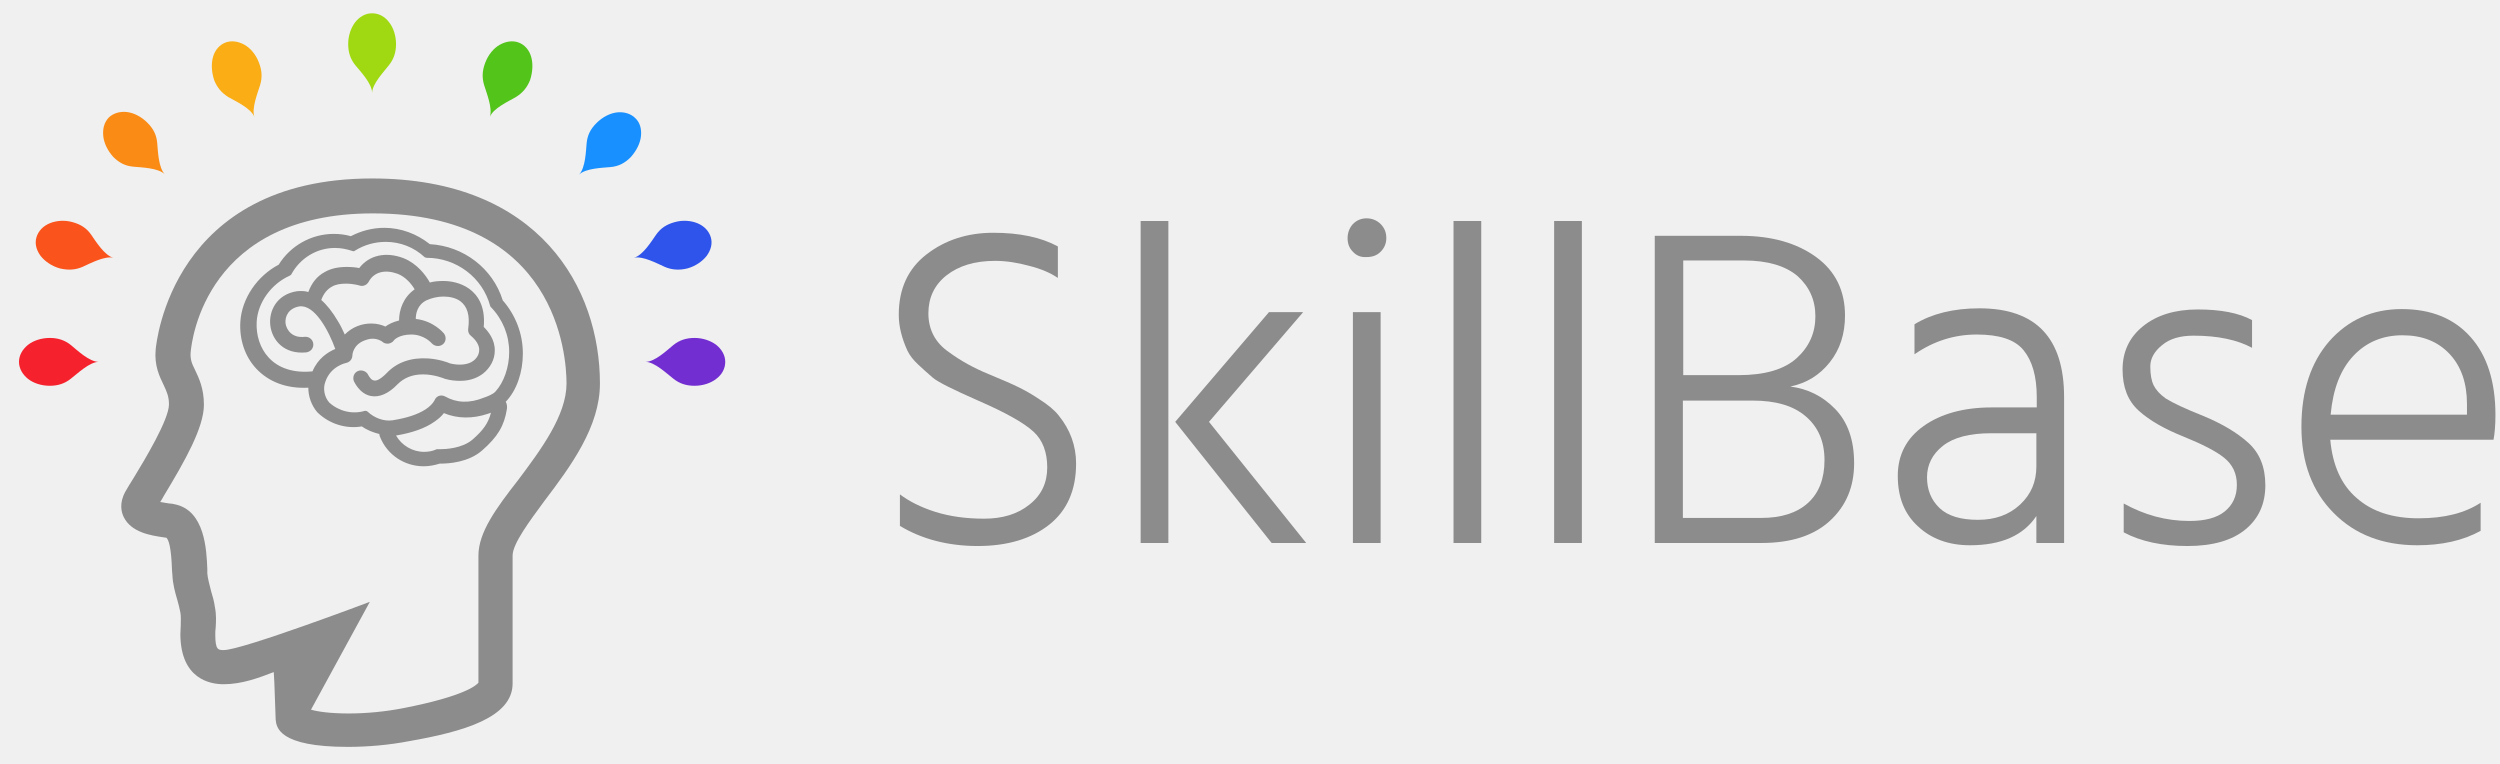
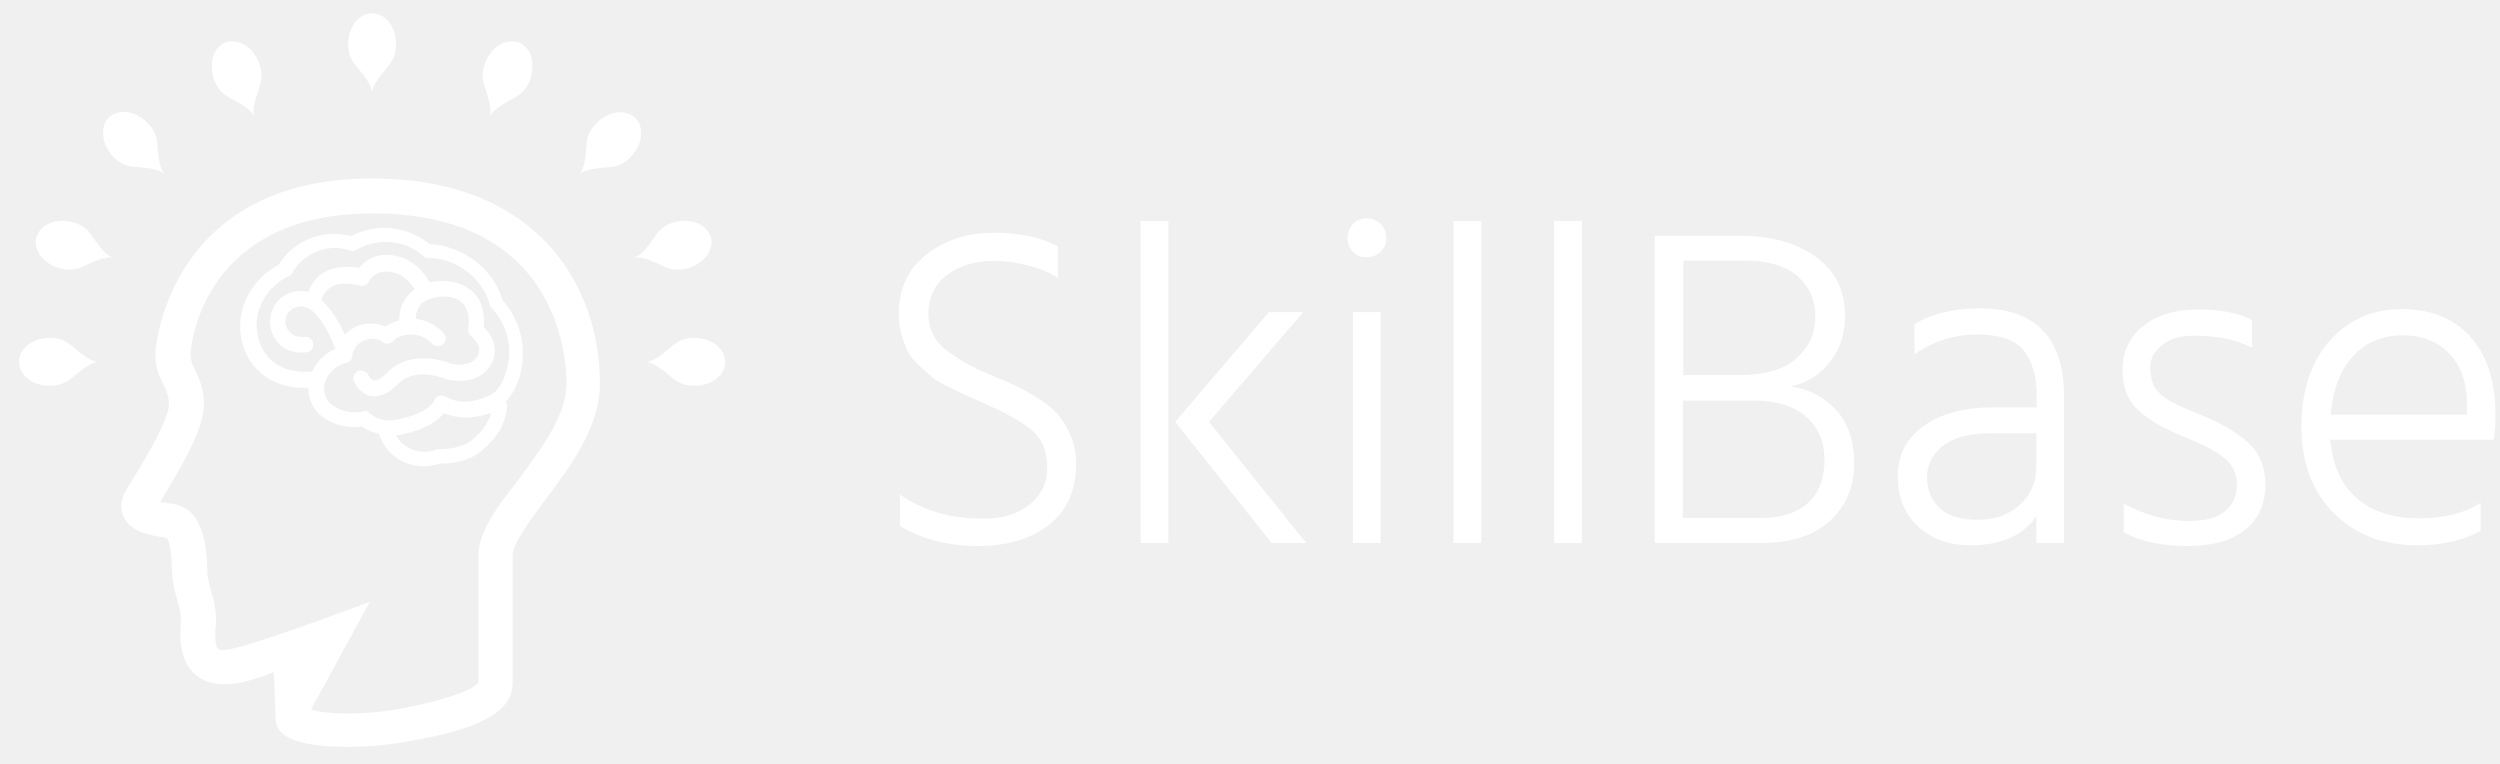
<svg xmlns="http://www.w3.org/2000/svg" version="1.1" x="0px" y="0px" viewBox="0 0 658.4 201" style="enable-background:new 0 0 658.4 201;" xml:space="preserve">
  <style type="text/css">
- 	.st0{fill:#8C8C8C;}
- 	.st1{fill:#A0D911;}
- 	.st2{fill:#722ED1;}
- 	.st3{fill:#1890FF;}
- 	.st4{fill:#52C41A;}
- 	.st5{fill:#2F54EB;}
- 	.st6{fill:#F5222D;}
- 	.st7{fill:#FA8C16;}
- 	.st8{fill:#FAAD14;}
- 	.st9{fill:#FA541C;}
+ 	.st0{fill:#ffffff;}
+ 	.st1{fill:#ffffff;}
+ 	.st2{fill:#ffffff;}
+ 	.st3{fill:#ffffff;}
+ 	.st4{fill:#ffffff;}
+ 	.st5{fill:#ffffff;}
+ 	.st6{fill:#ffffff;}
+ 	.st7{fill:#ffffff;}
+ 	.st8{fill:#ffffff;}
+ 	.st9{fill:#ffffff;}
</style>
  <g id="bg">
</g>
  <g id="object">
</g>
  <g id="Icon">
    <g>
      <path class="st0" d="M137.7,93.1c0-5.2-1.9-10.1-5.3-14c-2.6-8.4-10.3-14.3-19.2-14.8c-3.4-2.7-7.6-4.3-12-4.3    c-3.1,0-6.1,0.8-8.8,2.2c-1.4-0.4-2.9-0.6-4.5-0.6c-5.9,0-11.4,3.1-14.5,8.1c-5.7,3-9.7,8.9-10.1,15c-0.3,4.7,1.2,9.2,4.2,12.4    c3.3,3.5,8,5.3,13.7,5c0,2.3,0.8,4.6,2.3,6.4c0.1,0.1,0.2,0.2,0.3,0.3c3.1,2.9,7.4,4.2,11.5,3.5c1.4,1,3,1.6,4.6,2    c0,0.3,0.1,0.6,0.2,0.8c1.9,4.7,6.4,7.7,11.5,7.7c1.5,0,2.9-0.3,4.2-0.7l0.2,0c2.1,0,7.4-0.3,11-3.5c4-3.5,5.8-6.4,6.5-10.9    c0.1-0.7,0-1.3-0.3-1.9C136.1,102.8,137.7,98,137.7,93.1z M111.7,119c-3.1,0-5.9-1.7-7.4-4.3c4.2-0.7,7.7-1.9,10.2-3.7    c1-0.7,1.8-1.4,2.4-2.2c3.6,1.5,7.6,1.5,11.5,0.2c0.3-0.1,0.6-0.2,0.9-0.3c-0.7,2.7-2,4.6-4.9,7.1c-2.7,2.3-7.1,2.5-8.4,2.5    c-0.4,0-0.7,0-0.8,0c-0.1,0-0.3,0-0.4,0.1C113.9,118.8,112.8,119,111.7,119z M117.2,104.4c-0.6-0.3-1.2-0.3-1.7-0.1    c-0.7,0.3-0.9,0.8-1.1,1.2c-0.4,0.7-1.1,1.5-2.3,2.3c-2.2,1.4-5,2.3-8.8,2.9c-2.2,0.3-4.7-0.6-6.5-2.3c-0.1-0.1-0.3-0.2-0.5-0.2    c-0.1,0-0.1,0-0.2,0c-3.3,1-6.9,0.1-9.4-2.2c-1.3-1.5-1.7-3.7-1-5.5c1.4-4.1,5.4-4.9,5.4-4.9c1-0.2,1.7-1,1.7-2    c0-0.1,0.1-2.7,3.1-3.9c0.8-0.3,1.5-0.5,2.2-0.5c1.6,0,2.6,0.8,2.6,0.8c0.4,0.4,0.9,0.5,1.4,0.5c0,0,0.2,0,0.2,0    c0.6-0.1,1.1-0.4,1.4-0.8c0-0.1,1.3-1.6,4.6-1.6c3.4,0,5.3,2.2,5.4,2.3c0.7,0.8,2,1,2.9,0.3c0.9-0.7,1-2,0.3-2.9    c-0.1-0.1-2.7-3.3-7.4-3.8c0-1.4,0.4-3.7,2.8-4.9c1.3-0.6,2.9-1,4.5-1c1.7,0,3.3,0.4,4.4,1.2c1.9,1.4,2.6,3.8,2.1,7.3    c-0.1,0.8,0.2,1.5,0.8,1.9c0.2,0.2,2.2,1.8,2.1,3.7c0,1.1-0.6,2.1-1.5,2.8c-1.4,1.1-3.8,1.3-6.2,0.7c-0.4-0.2-2.8-1.1-5.7-1.3    c-4.5-0.3-8.3,1-11,3.9c-1.9,1.9-2.8,2-3.3,1.9c-0.8-0.1-1.3-1.1-1.5-1.4c-0.4-1-1.7-1.5-2.7-1.1c-0.5,0.2-0.9,0.6-1.1,1.1    c-0.2,0.5-0.2,1.1,0,1.6c0.1,0.1,1.4,3.3,4.5,3.9c2.2,0.4,4.6-0.6,7-3.1c1.7-1.7,3.9-2.6,6.7-2.6c3,0,5.6,1.1,5.6,1.1    c0,0,0.2,0.1,0.3,0.1c1.4,0.4,2.7,0.5,3.9,0.5c2.9,0,4.8-1,6-1.9c1.9-1.5,3.1-3.7,3.1-6c0.1-2.9-1.7-5.1-2.9-6.3    c0.5-5.7-1.8-8.6-3.9-10.1c-2.3-1.6-4.9-2-6.8-2c-1.2,0-2.4,0.1-3.5,0.4c-1.1-2-3.4-5-6.9-6.4c-4.7-1.8-9.1-0.8-11.7,2.6    c-0.9-0.2-2-0.3-3.3-0.3c-2.2,0-4.1,0.4-5.7,1.3c-2.1,1.1-3.5,2.9-4.4,5.3c-1-0.3-2-0.3-3-0.2c-5.3,0.8-7.5,5.2-7,9.1    c0.5,3.8,3.6,7.6,9.5,7c0.5-0.1,1-0.3,1.4-0.8c0.3-0.4,0.5-1,0.4-1.5c-0.1-1-1-1.8-2-1.8c0,0-0.2,0-0.2,0    c-3.3,0.4-4.8-1.7-5.1-3.5c-0.2-1.9,0.8-4,3.6-4.5c4.1-0.6,7.8,6.5,9.5,11.2c-1.9,0.8-4.6,2.5-6,5.9c-4.9,0.5-9-0.8-11.6-3.7    c-2.2-2.4-3.3-5.8-3.1-9.4c0.3-5,3.8-9.9,8.7-12.1c0.2-0.1,0.3-0.2,0.4-0.3c2.3-4.3,6.7-7,11.5-7c1.6,0,3.1,0.3,4.6,0.8    c0.2,0.1,0.5,0.1,0.7-0.1c2.4-1.5,5.2-2.3,8.1-2.3c3.8,0,7.4,1.4,10.2,4c0.1,0.1,0.4,0.2,0.6,0.2c7.8,0,14.7,5.2,16.7,12.7    c0,0.1,0.1,0.2,0.2,0.3c3.1,3.2,4.8,7.4,4.8,11.8c0,4-1.4,8-3.6,10.4c-0.7,0.8-2.4,1.4-3,1.6C123.6,106.3,120.2,106.1,117.2,104.4    z M87.4,75.5c1-0.6,2.3-0.8,3.7-0.8c2,0,3.6,0.5,3.6,0.5c0.9,0.3,1.9-0.1,2.4-1c1.4-2.6,4.3-3.3,7.6-2.1c2.1,0.8,3.7,2.7,4.5,4.1    c-3,2.1-4.1,5.4-4.1,8.2c-1.6,0.4-2.8,1-3.6,1.6c-0.9-0.4-2.1-0.8-3.7-0.8c-1.2,0-2.5,0.2-3.7,0.7c-1.3,0.5-2.4,1.3-3.3,2.2    c-0.6-1.3-1.1-2.4-1.8-3.5c-1.4-2.4-2.9-4.3-4.4-5.6C85.2,77.4,86.1,76.2,87.4,75.5z" />
      <path class="st0" d="M158,101c0-24.9-15.7-54-60-54c-52.7,0-56.8,43.2-57,45c-0.4,4.3,1,7.1,2.1,9.4c0.8,1.7,1.4,3,1.4,5.1    c0,4-6.4,14.6-9.2,19.2c-1,1.6-1.8,2.9-2.3,3.8c-1.7,3.1-1,5.5-0.4,6.7c2,4,7,4.8,10.4,5.3c0.4,0.1,0.8,0.1,0.8,0.1    c0.6,0.5,1.3,2.4,1.5,8.6l0.1,1.2c0.1,2.4,0.7,4.6,1.3,6.6c0.3,1.1,0.6,2.2,0.8,3.3c0.2,1,0.1,2.1,0.1,3.4c0,0.8-0.1,1.6-0.1,2.4    c0.1,11.8,7.9,13.1,11.4,13.1c0,0,0,0,0,0c4.8,0,9.3-1.7,13.2-3.2c0.2,2.2,0.4,11,0.5,12.5c0.2,2,0.7,7.2,19,7.2    c5.3,0,10.9-0.5,16.1-1.5C122,192.7,135,189,135,180v-33.7c0-3.1,4.5-9.1,8.4-14.4C150.3,122.8,158,112.4,158,101z M126,146.3    v33.5c-0.5,0.6-3.4,3.5-19.8,6.7c-4.6,0.9-9.6,1.4-14.4,1.4c-4.9,0-8.2-0.5-9.9-1l15.5-28.4c0,0-33.9,12.8-38.5,12.7c0,0,0,0,0,0    c-1.4,0-2.2,0-2.2-4c0-0.7,0-1.3,0.1-1.9c0.1-1.6,0.2-3.4-0.2-5.4c-0.2-1.5-0.6-2.9-1-4.2c-0.4-1.7-0.9-3.3-1-4.7l0-1.1    c-0.2-5-0.6-15.5-8.6-17.1c-0.4-0.1-0.9-0.2-1.4-0.2c-0.5-0.1-1.5-0.2-2.4-0.4c0.3-0.5,0.7-1.1,1-1.7c5.5-9.1,10.5-17.9,10.5-23.9    c0-4.3-1.3-7-2.3-9.1c-0.9-1.8-1.3-2.8-1.2-4.6c0.3-3.7,4.3-36.7,48-36.7c48.5,0,51,37.4,51,44.8c0,8.4-6.8,17.5-12.8,25.5    C130.7,133.8,126,140.2,126,146.3z" />
    </g>
    <g>
      <path class="st1" d="M102.5,5.9c-1.1-1.5-2.7-2.4-4.5-2.4s-3.3,0.9-4.5,2.4c-1.1,1.5-1.8,3.5-1.8,5.7c0,2.2,0.6,4,1.9,5.6    c1.3,1.6,4.4,4.8,4.4,7.3c0-2.4,3.1-5.6,4.4-7.3c1.3-1.6,1.9-3.4,1.9-5.6C104.3,9.4,103.6,7.3,102.5,5.9z" />
      <path class="st2" d="M188.6,99.8c1.5-1.1,2.4-2.7,2.4-4.5c0-1.7-0.9-3.3-2.4-4.5c-1.5-1.1-3.5-1.8-5.7-1.8c-2.2,0-4,0.6-5.6,1.9    c-1.6,1.3-4.8,4.4-7.3,4.4c2.4,0,5.6,3.1,7.3,4.4c1.6,1.3,3.4,1.9,5.6,1.9C185.1,101.6,187.2,100.9,188.6,99.8z" />
      <path class="st3" d="M168.8,35.9c0.2-1.8-0.2-3.6-1.5-4.8c-1.2-1.2-3-1.7-4.8-1.5c-1.8,0.2-3.8,1.2-5.4,2.8    c-1.6,1.6-2.4,3.2-2.6,5.3c-0.2,2.1-0.3,6.5-2,8.3c1.7-1.7,6.2-1.8,8.3-2c2.1-0.2,3.7-1,5.3-2.6C167.7,39.6,168.6,37.7,168.8,35.9    z" />
      <path class="st4" d="M139.9,15c-0.5-1.8-1.7-3.2-3.3-3.8c-1.6-0.6-3.4-0.3-5,0.6c-1.6,0.9-3,2.6-3.8,4.7c-0.8,2.1-0.9,3.9-0.3,5.9    c0.6,2,2.3,6.1,1.5,8.4c0.9-2.3,4.9-4.1,6.8-5.2c1.8-1.1,3-2.5,3.8-4.5C140.3,18.9,140.4,16.8,139.9,15z" />
      <path class="st5" d="M186.1,67.4c1.1-1.5,1.6-3.2,1.1-4.9c-0.5-1.7-1.8-3-3.5-3.7c-1.7-0.7-3.9-0.9-6-0.3    c-2.2,0.6-3.7,1.6-4.9,3.3c-1.2,1.7-3.5,5.5-5.9,6.1c2.3-0.6,6.2,1.5,8.2,2.4c1.9,0.8,3.8,0.9,5.9,0.4    C183.2,70.1,185,68.8,186.1,67.4z" />
      <path class="st6" d="M7.4,99.8C5.9,98.6,5,97,5,95.3c0-1.7,0.9-3.3,2.4-4.5c1.4-1.1,3.5-1.8,5.7-1.8c2.2,0,4,0.6,5.6,1.9    c1.6,1.3,4.8,4.4,7.3,4.4c-2.4,0-5.6,3.1-7.3,4.4c-1.6,1.3-3.4,1.9-5.6,1.9C10.9,101.6,8.8,100.9,7.4,99.8z" />
      <path class="st7" d="M27.2,35.9C27,34,27.4,32.3,28.6,31c1.2-1.2,3-1.7,4.8-1.5c1.8,0.2,3.8,1.2,5.4,2.8c1.6,1.6,2.4,3.2,2.6,5.3    c0.2,2.1,0.3,6.5,2,8.3c-1.7-1.7-6.2-1.8-8.3-2c-2.1-0.2-3.7-1-5.3-2.6C28.3,39.6,27.4,37.7,27.2,35.9z" />
      <path class="st8" d="M56.1,15c0.5-1.8,1.7-3.2,3.3-3.8c1.6-0.6,3.4-0.3,5,0.6c1.6,0.9,3,2.6,3.8,4.7c0.8,2.1,0.9,3.9,0.3,5.9    c-0.6,2-2.3,6.1-1.5,8.4c-0.9-2.3-4.9-4.1-6.8-5.2c-1.8-1.1-3-2.5-3.8-4.5C55.7,18.9,55.6,16.8,56.1,15z" />
      <path class="st9" d="M10.7,67.4c-1.1-1.5-1.6-3.2-1.1-4.9c0.5-1.7,1.8-3,3.5-3.7c1.7-0.7,3.9-0.9,6-0.3c2.2,0.6,3.7,1.6,4.9,3.3    c1.2,1.7,3.5,5.5,5.9,6.1c-2.3-0.6-6.2,1.5-8.2,2.4c-1.9,0.8-3.7,0.9-5.9,0.4C13.6,70.1,11.8,68.8,10.7,67.4z" />
    </g>
    <g>
      <path class="st0" d="M262.1,68.7c-5.4,0-9.6,1.3-12.8,3.8c-3.2,2.5-4.8,5.9-4.8,10c0,4.3,1.8,7.8,5.5,10.3c3,2.2,6.4,4.1,10.3,5.7    c3.9,1.6,6.6,2.8,8,3.5c1.4,0.7,3.3,1.7,5.5,3.2c2.2,1.4,3.9,2.8,5,4.2c3,3.7,4.6,7.9,4.6,12.7c0,7-2.4,12.4-7.1,16.1    c-4.7,3.7-11,5.6-18.8,5.6c-7.8,0-14.7-1.8-20.5-5.3v-8.3c2.4,1.8,5.5,3.4,9.3,4.6c3.8,1.2,8.1,1.8,12.9,1.8s8.8-1.2,11.9-3.7    c3.2-2.5,4.7-5.8,4.7-9.8s-1.2-7.2-3.6-9.4c-2.6-2.4-7.5-5.1-14.6-8.2c-6.6-2.9-10.6-4.9-11.9-6c-1.3-1.1-2.6-2.3-3.9-3.5    c-1.3-1.2-2.2-2.4-2.8-3.6c-1.5-3.3-2.3-6.4-2.3-9.5c0-6.8,2.4-12.1,7.3-15.9c4.9-3.8,10.8-5.7,17.6-5.7c6.9,0,12.6,1.2,17,3.6    v8.3c-1.9-1.3-4.4-2.4-7.6-3.2C268.1,69.2,265,68.7,262.1,68.7z" />
      <path class="st0" d="M300.4,143V58.2h7.3V143H300.4z M318.4,111.1L344,143h-9.1l-25.4-31.9l24.7-28.9h9L318.4,111.1z" />
      <path class="st0" d="M356.3,66.3c-1-1-1.4-2.2-1.4-3.6c0-1.4,0.5-2.7,1.4-3.7c1-1,2.2-1.5,3.6-1.5c1.4,0,2.7,0.5,3.7,1.5    c1,1,1.5,2.2,1.5,3.7c0,1.4-0.5,2.6-1.5,3.6c-1,1-2.2,1.4-3.7,1.4C358.4,67.8,357.2,67.3,356.3,66.3z M356.3,143V82.2h7.3V143    H356.3z" />
      <path class="st0" d="M382.8,143V58.2h7.3V143H382.8z" />
      <path class="st0" d="M409.3,143V58.2h7.3V143H409.3z" />
      <path class="st0" d="M435.8,62.1h22.6c8.2,0,14.8,1.9,19.9,5.6c5.1,3.7,7.6,8.9,7.6,15.4c0,4.8-1.3,8.9-4,12.3    c-2.7,3.4-6.1,5.5-10.4,6.4c4.6,0.6,8.5,2.5,11.8,5.9c3.3,3.4,5,8.1,5,14.3c0,6.2-2.1,11.2-6.3,15.1c-4.2,3.9-10.2,5.9-18.1,5.9    h-28.1V62.1z M443.3,68.7v30.1h14.5c7,0,12.1-1.5,15.4-4.5c3.3-3,4.9-6.7,4.9-11c0-4.3-1.6-7.8-4.7-10.6    c-3.2-2.7-7.9-4.1-14.1-4.1H443.3z M443.3,136.4h20.6c5.2,0,9.3-1.3,12.2-3.9c2.9-2.6,4.4-6.4,4.4-11.3c0-5-1.7-8.8-5-11.6    c-3.3-2.8-7.9-4.1-13.9-4.1h-18.4V136.4z" />
      <path class="st0" d="M521.3,81.2c14.9,0,22.3,7.8,22.3,23.4V143h-7.3v-7.1c-3.4,5.1-9.2,7.7-17.5,7.7c-5.6,0-10.2-1.7-13.7-5    c-3.6-3.3-5.3-7.7-5.3-13.3c0-5.5,2.3-9.9,6.8-13.1c4.5-3.2,10.5-4.9,17.9-4.9h11.9v-2.8c0-5.4-1.2-9.5-3.5-12.3    c-2.3-2.8-6.4-4.1-12.3-4.1s-11.3,1.7-16.4,5.2v-7.9C508.8,82.6,514.5,81.2,521.3,81.2z M536.3,114.1h-11.9    c-5.7,0-9.9,1.1-12.7,3.3c-2.8,2.2-4.2,5-4.2,8.3c0,3.3,1.1,6,3.3,8.1c2.2,2.1,5.6,3.1,10.1,3.1c4.5,0,8.2-1.3,11.1-4    s4.3-6,4.3-10.1V114.1z" />
      <path class="st0" d="M577.7,88.4c-3.5,0-6.3,0.8-8.3,2.5c-2,1.6-3.1,3.5-3.1,5.6c0,2.1,0.3,3.8,0.9,5c0.6,1.2,1.6,2.3,3.1,3.4    c1.9,1.2,5.3,2.8,10.1,4.7c4.8,2,8.7,4.3,11.7,7c3,2.7,4.5,6.4,4.5,11.2s-1.7,8.7-5.2,11.6c-3.5,2.9-8.6,4.4-15.3,4.4    s-12.3-1.2-16.8-3.6v-7.6c5.4,3,11.1,4.6,17.3,4.6c4.1,0,7.2-0.8,9.3-2.5c2.1-1.7,3.2-4,3.2-7c0-3-1.1-5.3-3.3-7.1    c-2.2-1.8-5.8-3.6-10.7-5.6c-5-2-8.9-4.2-11.8-6.8c-2.9-2.6-4.3-6.2-4.3-10.9s1.8-8.5,5.4-11.4c3.6-2.9,8.4-4.4,14.4-4.4    s10.8,0.9,14.3,2.8v7.3C589.2,89.5,584.1,88.4,577.7,88.4z" />
      <path class="st0" d="M636.6,143.6c-9,0-16.4-2.8-22-8.5c-5.6-5.6-8.5-13.2-8.5-22.7c0-9.5,2.5-17,7.4-22.6c5-5.6,11.3-8.4,19-8.4    c7.7,0,13.7,2.4,18.1,7.3c4.4,4.9,6.6,11.8,6.6,20.6c0,2.7-0.2,4.9-0.5,6.5h-43c0.6,6.7,2.9,11.9,7,15.4c4.1,3.6,9.5,5.3,16.3,5.3    c6.8,0,12.2-1.4,16.3-4.1v7.4C648.6,142.4,643,143.6,636.6,143.6z M649.7,109.2v-2.8c0-5.5-1.5-9.9-4.6-13.2    c-3.1-3.3-7.2-4.9-12.4-4.9c-5.2,0-9.5,1.8-12.9,5.4c-3.4,3.6-5.4,8.8-6,15.5H649.7z" />
    </g>
  </g>
  <g id="Pencil">
</g>
  <g id="Wording">
</g>
  <g id="shadow">
</g>
</svg>
